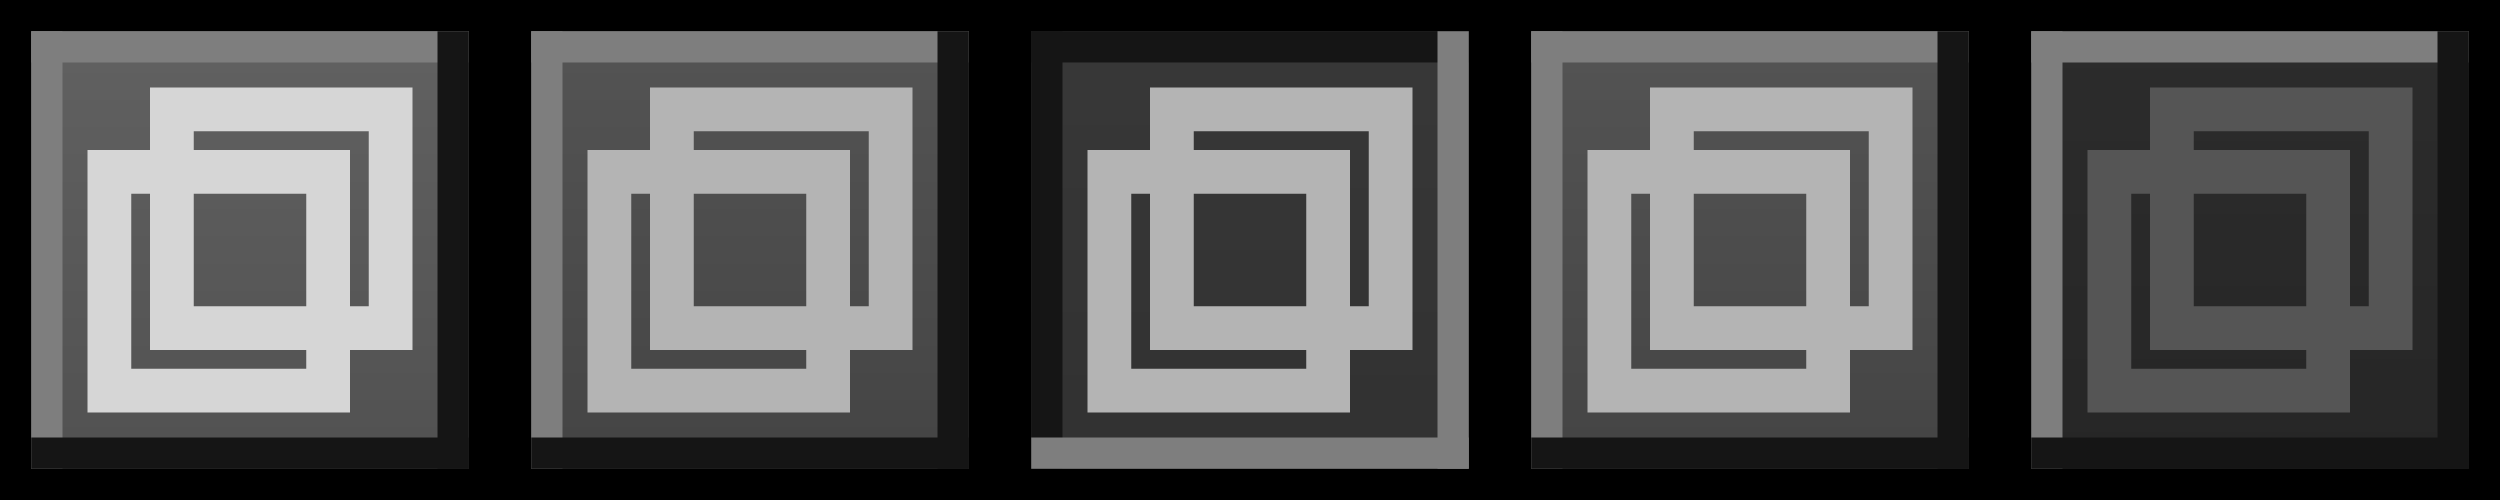
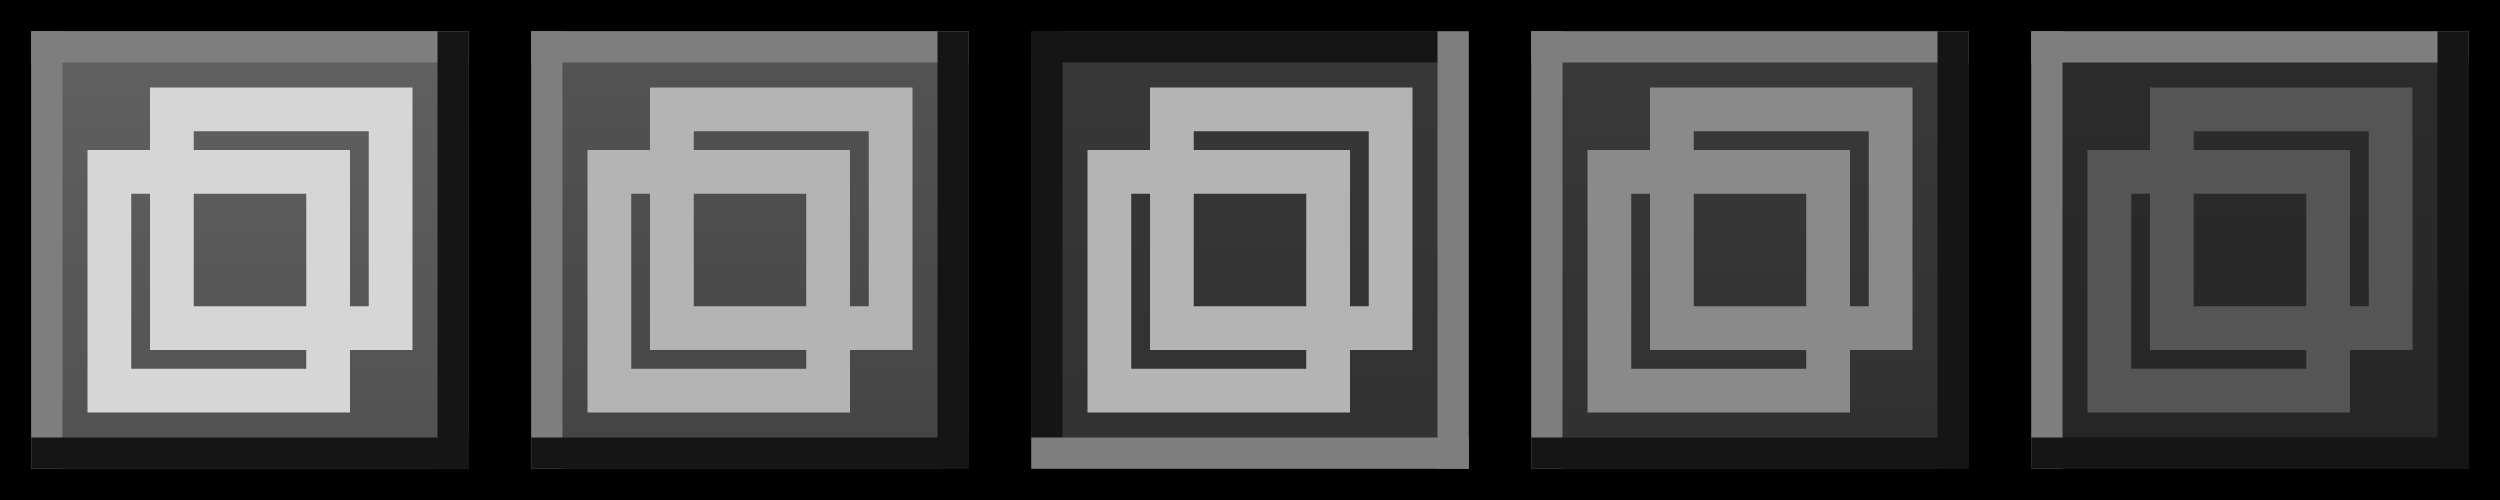
<svg xmlns="http://www.w3.org/2000/svg" width="80" height="16" version="1.1">
  <defs>
    <linearGradient id="gradBtn" x1="0" y1="0" x2="0" y2="1">
      <stop offset="0" stop-color="#545454" />
      <stop offset="1" stop-color="#444444" />
    </linearGradient>
    <linearGradient id="gradBtnHover" x1="0" y1="0" x2="0" y2="1">
      <stop offset="0" stop-color="#616161" />
      <stop offset="1" stop-color="#515151" />
    </linearGradient>
    <linearGradient id="gradBtnPressed" x1="0" y1="0" x2="0" y2="1">
      <stop offset="0" stop-color="#383838" />
      <stop offset="1" stop-color="#313131" />
    </linearGradient>
    <linearGradient id="gradBtnInactive" x1="0" y1="0" x2="0" y2="1">
      <stop offset="0" stop-color="#3a3a3a" />
      <stop offset="1" stop-color="#303030" />
+     </linearGradient>
+     <linearGradient id="gradBtnInactiveHover" x1="0" y1="0" x2="0" y2="1">
+       <stop offset="0" stop-color="#444444" />
+       <stop offset="1" stop-color="#3a3a3a" />
+     </linearGradient>
+     <linearGradient id="gradBtnInactivePressed" x1="0" y1="0" x2="0" y2="1">
+       <stop offset="0" stop-color="#2a2a2a" />
+       <stop offset="1" stop-color="#242424" />
    </linearGradient>
    <linearGradient id="gradBtnDisabled" x1="0" y1="0" x2="0" y2="1">
      <stop offset="0" stop-color="#2c2c2c" />
      <stop offset="1" stop-color="#262626" />
    </linearGradient>
  </defs>
  <g id="hover-center" transform="translate(0,0)">
    <rect x="0" y="0" width="16" height="16" fill="#000000" />
    <rect x="1" y="1" width="14" height="14" fill="url(#gradBtnHover)" />
    <rect x="1" y="1" width="14" height="1" fill="#7e7e7e" />
    <rect x="1" y="1" width="1" height="14" fill="#7e7e7e" />
    <rect x="1" y="14" width="14" height="1" fill="#151515" />
    <rect x="14" y="1" width="1" height="14" fill="#151515" />
    <rect x="5.5" y="3.5" width="7" height="7" fill="none" stroke="#d6d6d6" stroke-width="1.4" />
    <rect x="3.5" y="5.5" width="7" height="7" fill="none" stroke="#d6d6d6" stroke-width="1.4" />
  </g>
  <g id="active-center" transform="translate(16,0)">
    <rect x="0" y="0" width="16" height="16" fill="#000000" />
    <rect x="1" y="1" width="14" height="14" fill="url(#gradBtn)" />
    <rect x="1" y="1" width="14" height="1" fill="#7e7e7e" />
    <rect x="1" y="1" width="1" height="14" fill="#7e7e7e" />
    <rect x="1" y="14" width="14" height="1" fill="#151515" />
    <rect x="14" y="1" width="1" height="14" fill="#151515" />
    <rect x="5.5" y="3.5" width="7" height="7" fill="none" stroke="#b4b4b4" stroke-width="1.4" />
    <rect x="3.5" y="5.5" width="7" height="7" fill="none" stroke="#b4b4b4" stroke-width="1.4" />
  </g>
  <g id="pressed-center" transform="translate(32,0)">
    <rect x="0" y="0" width="16" height="16" fill="#000000" />
    <rect x="1" y="1" width="14" height="14" fill="url(#gradBtnPressed)" />
    <rect x="1" y="1" width="14" height="1" fill="#151515" />
    <rect x="1" y="1" width="1" height="14" fill="#151515" />
    <rect x="1" y="14" width="14" height="1" fill="#7e7e7e" />
    <rect x="14" y="1" width="1" height="14" fill="#7e7e7e" />
    <rect x="5.5" y="3.5" width="7" height="7" fill="none" stroke="#b4b4b4" stroke-width="1.4" />
    <rect x="3.5" y="5.5" width="7" height="7" fill="none" stroke="#b4b4b4" stroke-width="1.4" />
  </g>
  <g id="inactive-center" transform="translate(48,0)">
    <rect x="0" y="0" width="16" height="16" fill="#000000" />
-     <rect x="1" y="1" width="14" height="14" fill="url(#gradBtn)" />
+     <rect x="1" y="1" width="14" height="14" fill="url(#gradBtnInactive)" />
    <rect x="1" y="1" width="14" height="1" fill="#7e7e7e" />
    <rect x="1" y="1" width="1" height="14" fill="#7e7e7e" />
    <rect x="1" y="14" width="14" height="1" fill="#151515" />
    <rect x="14" y="1" width="1" height="14" fill="#151515" />
-     <rect x="5.5" y="3.5" width="7" height="7" fill="none" stroke="#b4b4b4" stroke-width="1.4" />
-     <rect x="3.5" y="5.5" width="7" height="7" fill="none" stroke="#b4b4b4" stroke-width="1.4" />
+     <rect x="5.5" y="3.5" width="7" height="7" fill="none" stroke="#8a8a8a" stroke-width="1.4" />
+     <rect x="3.5" y="5.5" width="7" height="7" fill="none" stroke="#8a8a8a" stroke-width="1.4" />
  </g>
  <g id="deactivated-center" transform="translate(64,0)">
    <rect x="0" y="0" width="16" height="16" fill="#000000" />
    <rect x="1" y="1" width="14" height="14" fill="url(#gradBtnDisabled)" />
    <rect x="1" y="1" width="14" height="1" fill="#7e7e7e" />
    <rect x="1" y="1" width="1" height="14" fill="#7e7e7e" />
    <rect x="1" y="14" width="14" height="1" fill="#151515" />
    <rect x="14" y="1" width="1" height="14" fill="#151515" />
    <rect x="5.5" y="3.5" width="7" height="7" fill="none" stroke="#555555" stroke-width="1.4" />
    <rect x="3.5" y="5.5" width="7" height="7" fill="none" stroke="#555555" stroke-width="1.4" />
  </g>
  <g id="hover-inactive-center" transform="translate(80,0)">
    <rect x="0" y="0" width="16" height="16" fill="#000000" />
-     <rect x="1" y="1" width="14" height="14" fill="url(#gradBtnHover)" />
+     <rect x="1" y="1" width="14" height="14" fill="url(#gradBtnInactiveHover)" />
    <rect x="1" y="1" width="14" height="1" fill="#7e7e7e" />
    <rect x="1" y="1" width="1" height="14" fill="#7e7e7e" />
    <rect x="1" y="14" width="14" height="1" fill="#151515" />
    <rect x="14" y="1" width="1" height="14" fill="#151515" />
-     <rect x="5.5" y="3.5" width="7" height="7" fill="none" stroke="#d6d6d6" stroke-width="1.4" />
-     <rect x="3.5" y="5.5" width="7" height="7" fill="none" stroke="#d6d6d6" stroke-width="1.4" />
+     <rect x="5.5" y="3.5" width="7" height="7" fill="none" stroke="#b0b0b0" stroke-width="1.4" />
+     <rect x="3.5" y="5.5" width="7" height="7" fill="none" stroke="#b0b0b0" stroke-width="1.4" />
  </g>
  <g id="pressed-inactive-center" transform="translate(96,0)">
    <rect x="0" y="0" width="16" height="16" fill="#000000" />
-     <rect x="1" y="1" width="14" height="14" fill="url(#gradBtnPressed)" />
+     <rect x="1" y="1" width="14" height="14" fill="url(#gradBtnInactivePressed)" />
    <rect x="1" y="1" width="14" height="1" fill="#7e7e7e" />
    <rect x="1" y="1" width="1" height="14" fill="#7e7e7e" />
    <rect x="1" y="14" width="14" height="1" fill="#151515" />
    <rect x="14" y="1" width="1" height="14" fill="#151515" />
-     <rect x="5.5" y="3.5" width="7" height="7" fill="none" stroke="#b4b4b4" stroke-width="1.4" />
-     <rect x="3.5" y="5.5" width="7" height="7" fill="none" stroke="#b4b4b4" stroke-width="1.4" />
+     <rect x="5.5" y="3.5" width="7" height="7" fill="none" stroke="#8a8a8a" stroke-width="1.4" />
+     <rect x="3.5" y="5.5" width="7" height="7" fill="none" stroke="#8a8a8a" stroke-width="1.4" />
  </g>
</svg>
